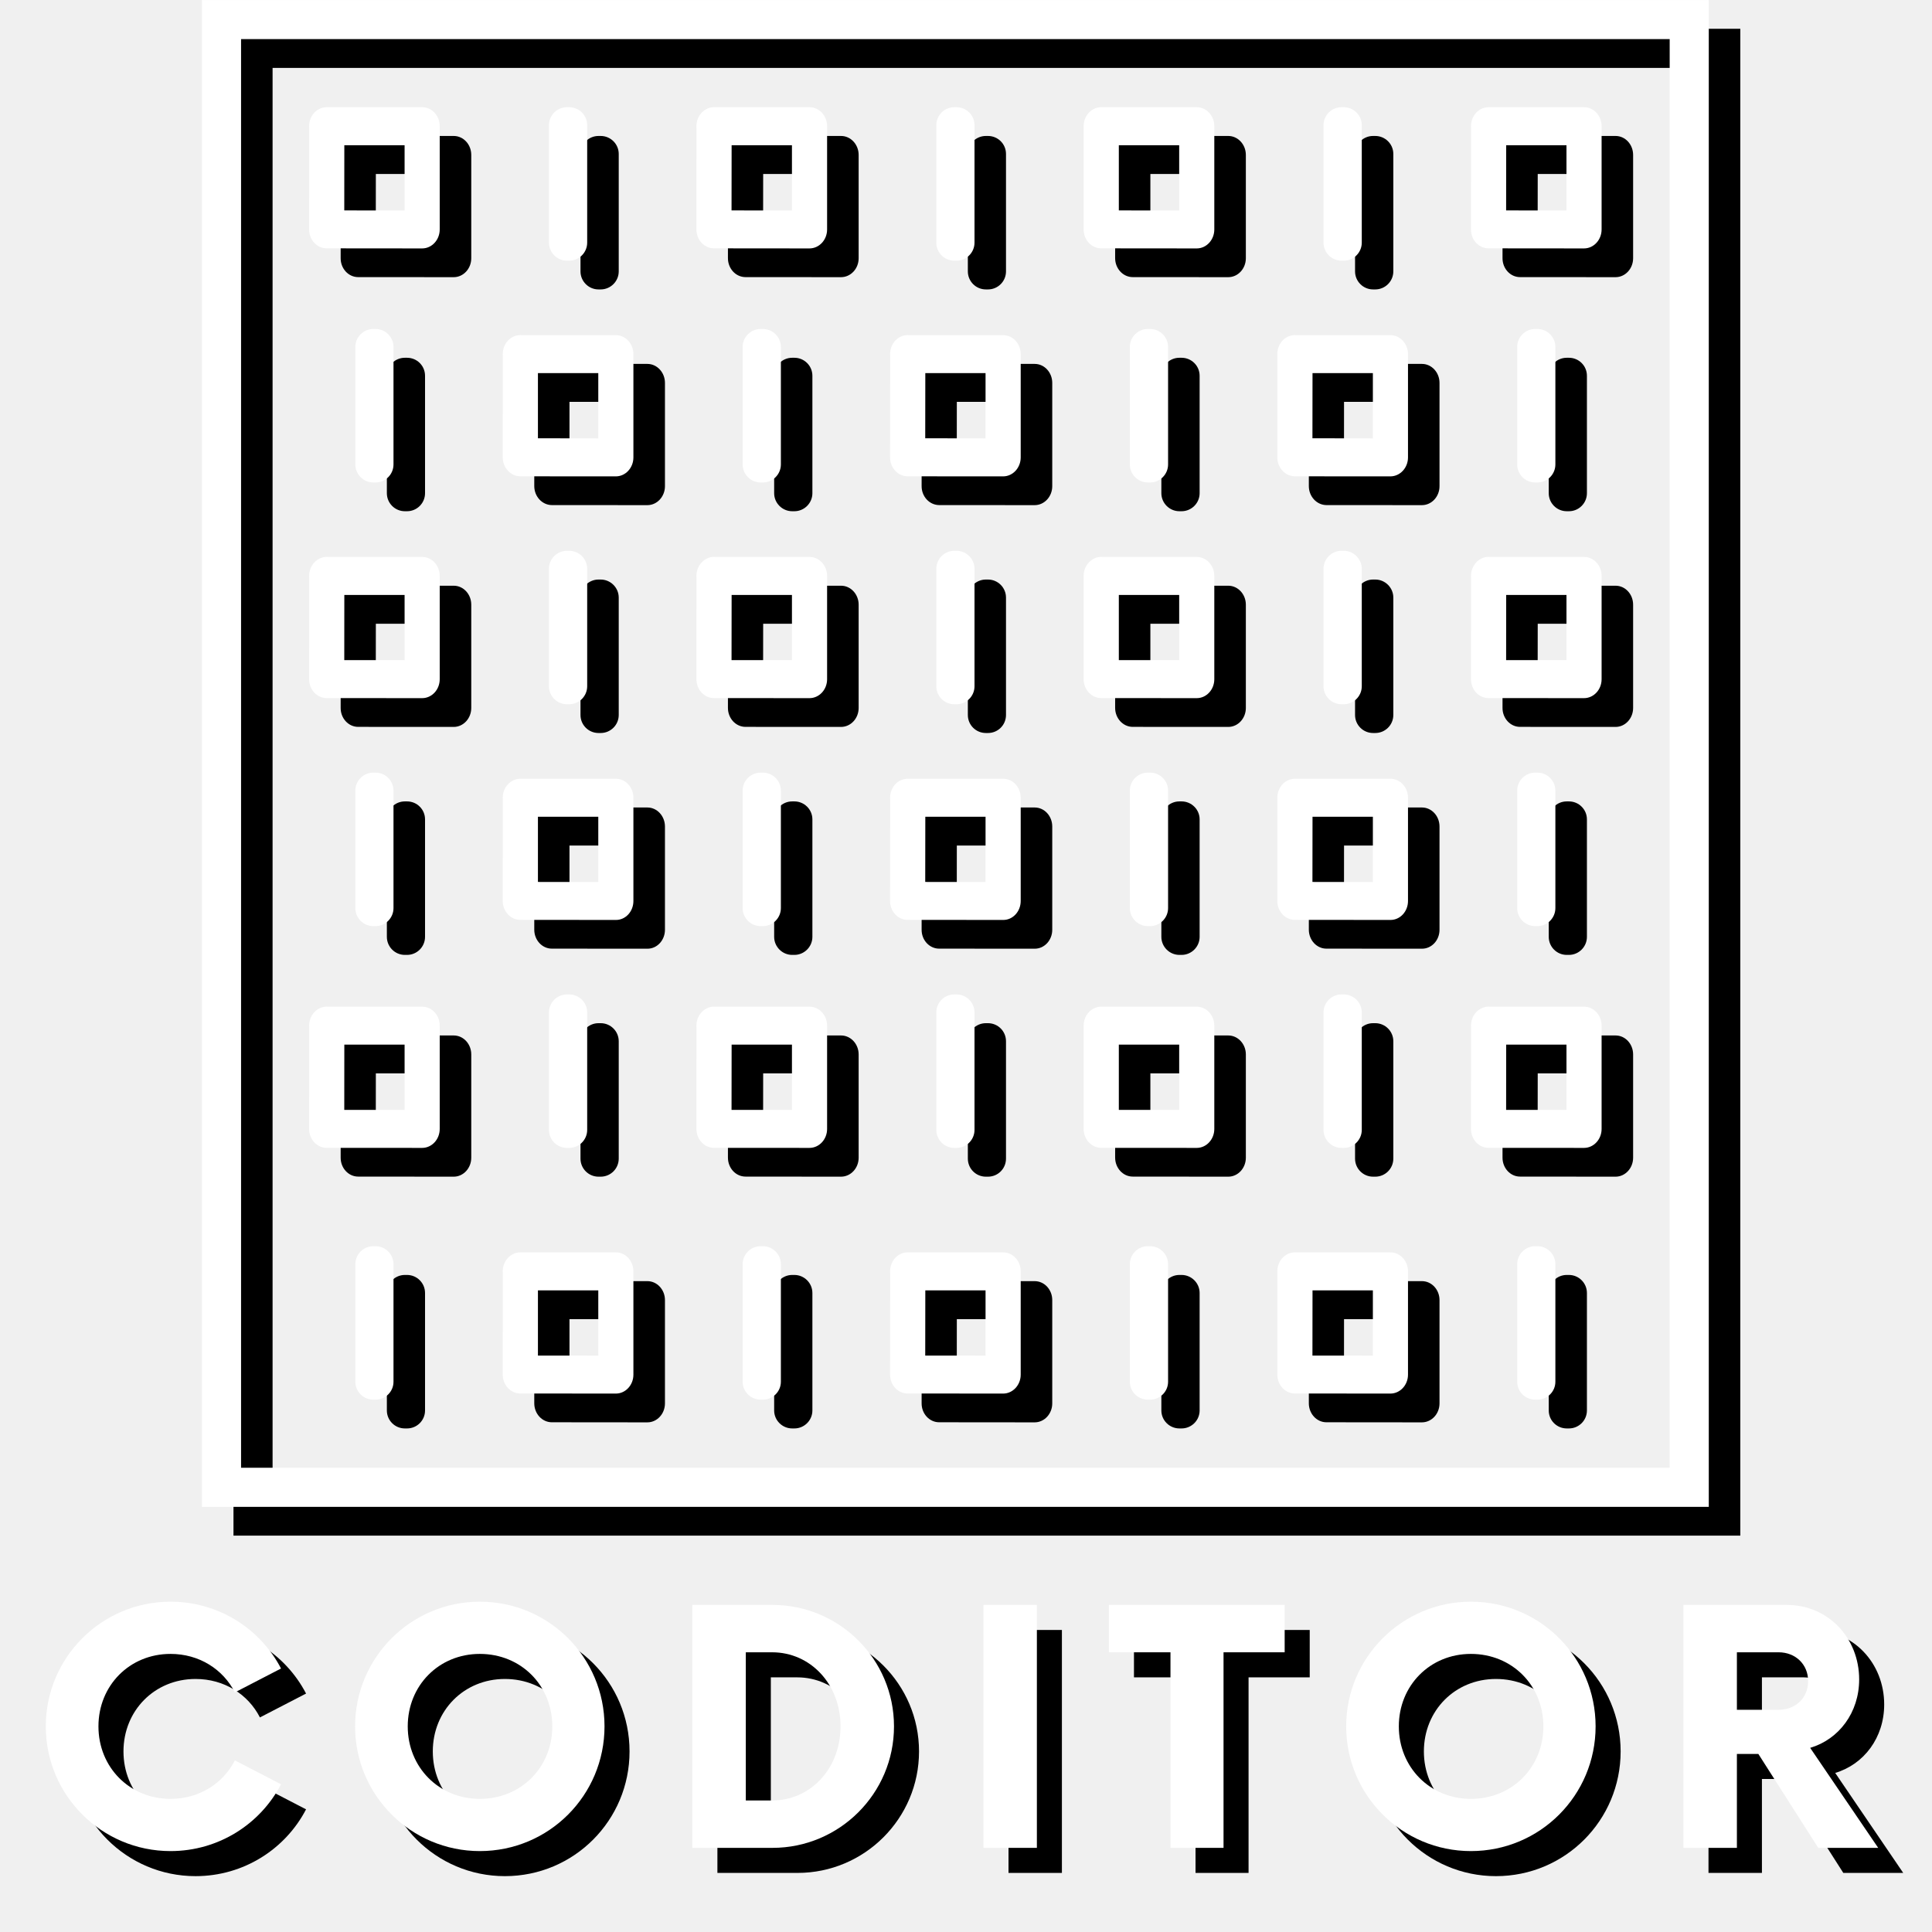
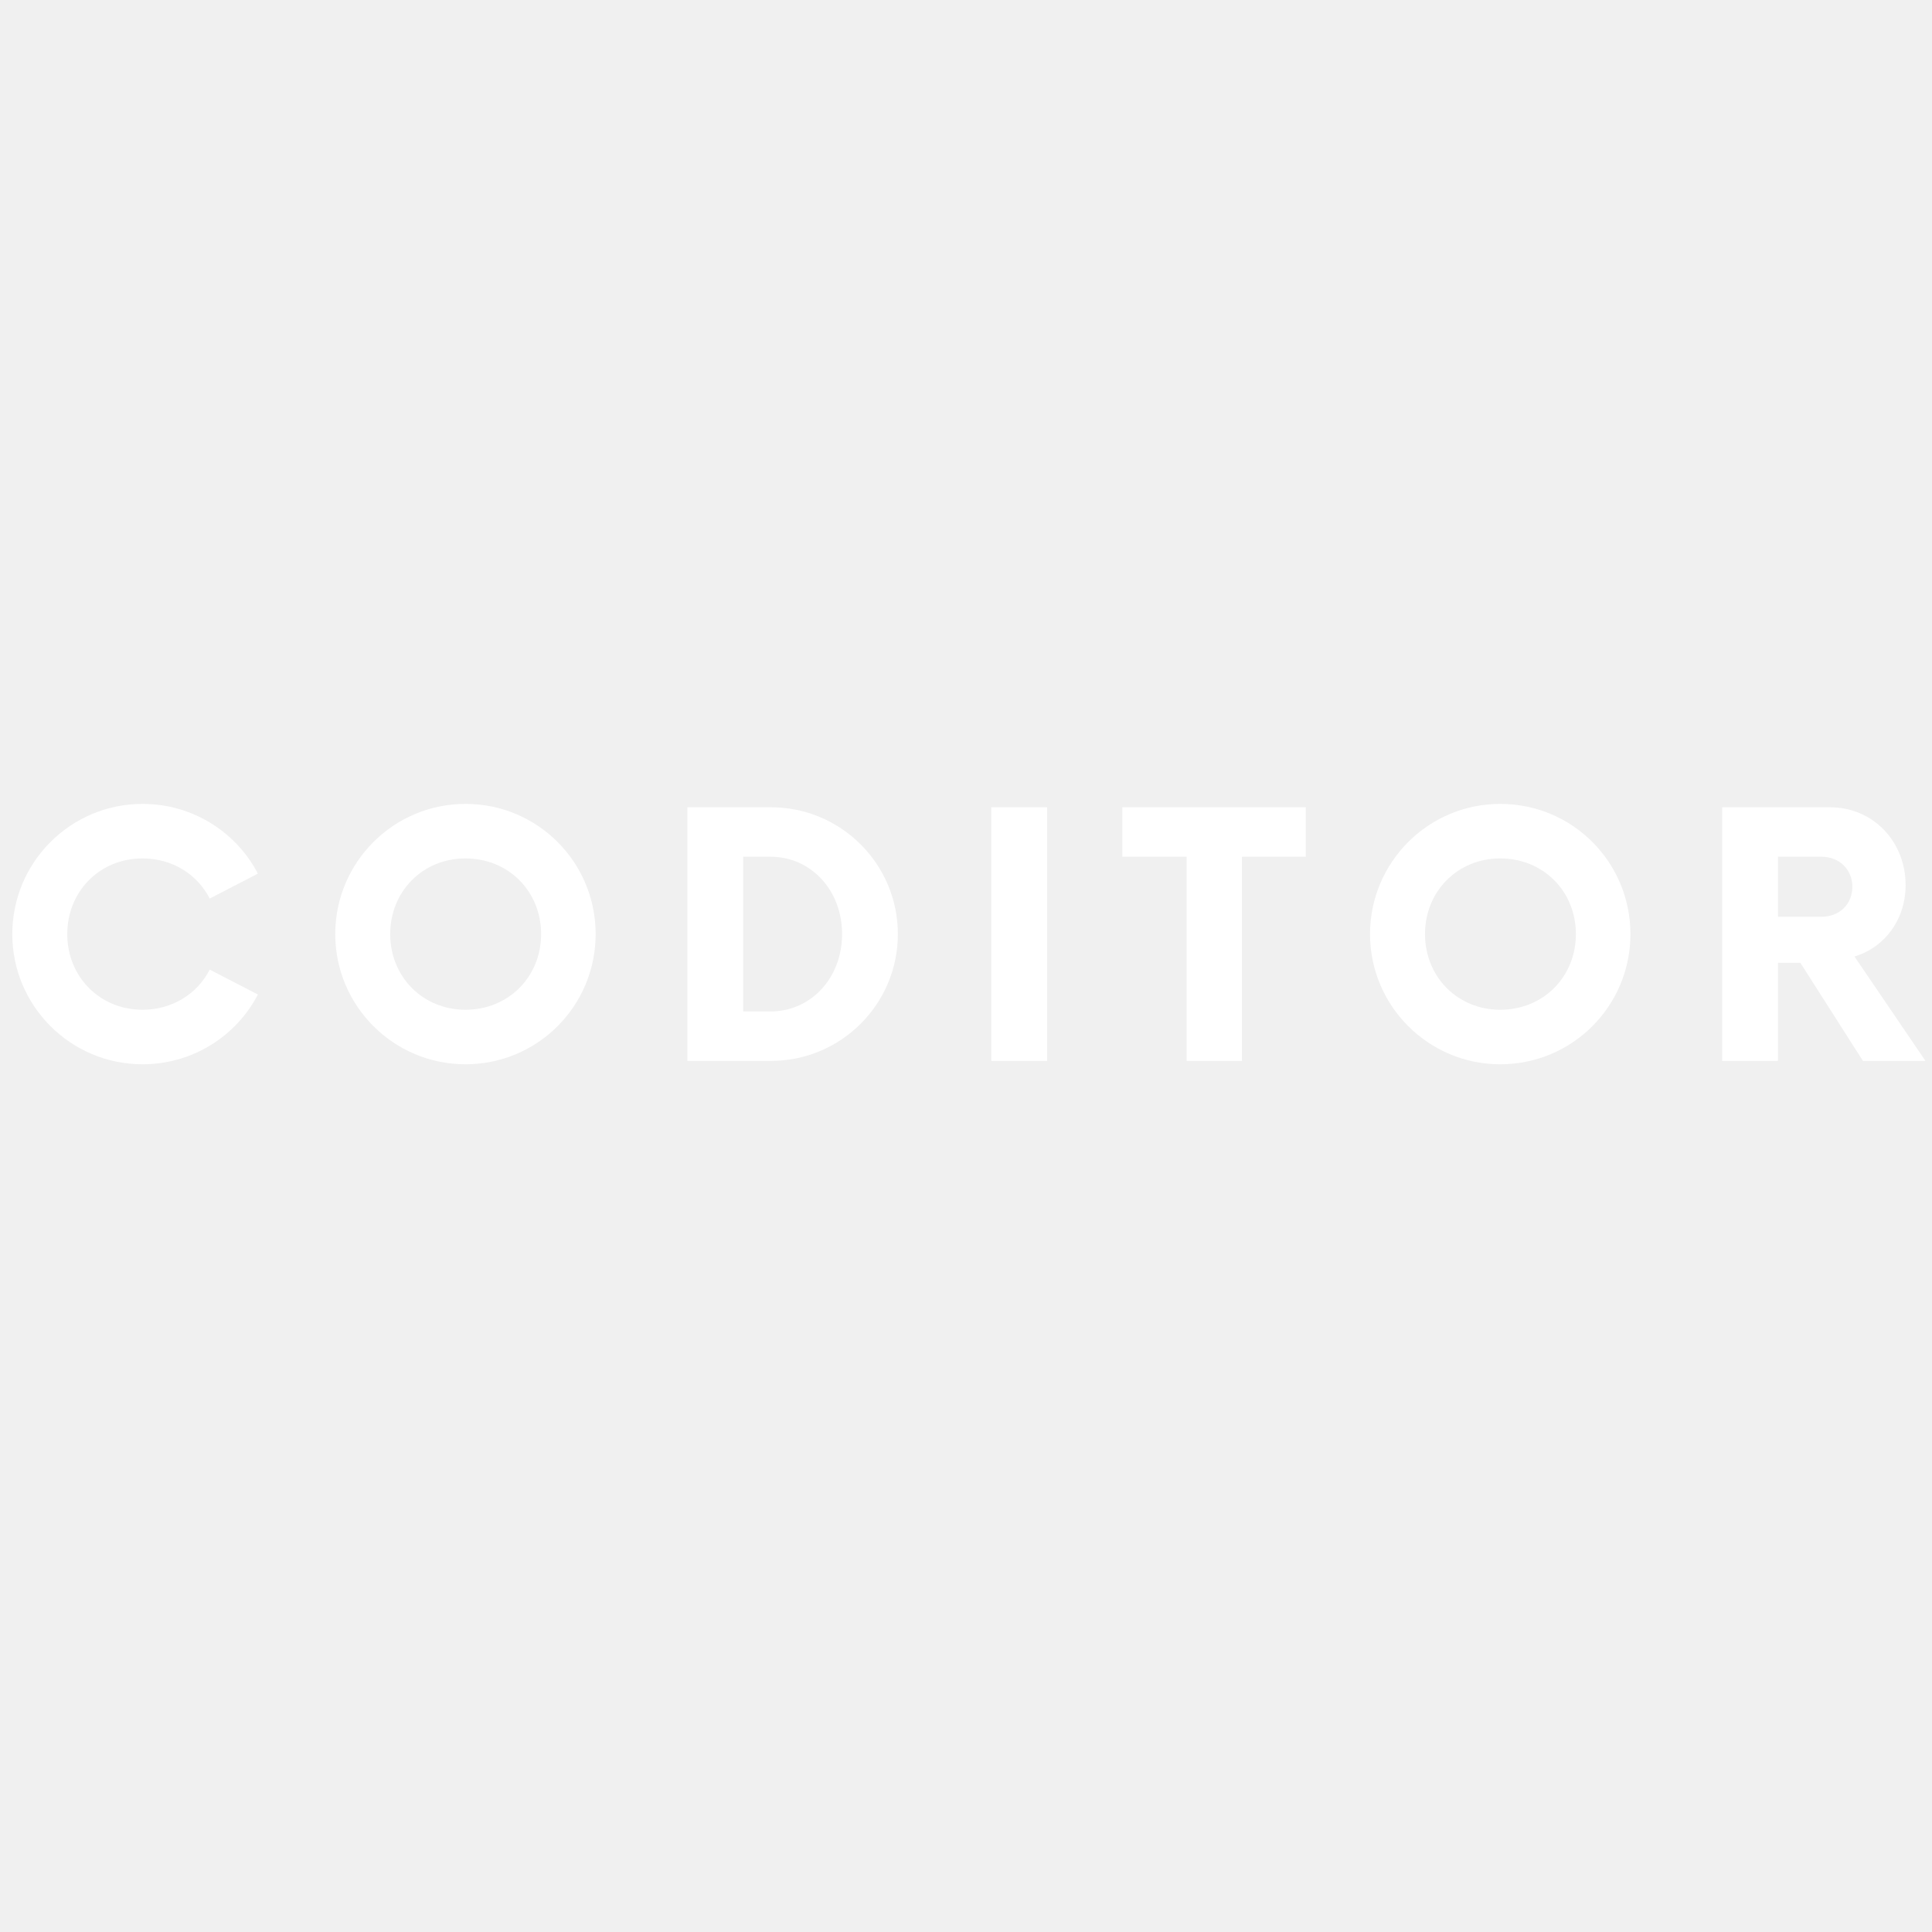
- <svg xmlns="http://www.w3.org/2000/svg" width="67" height="67" overflow="hidden">
+ <svg xmlns="http://www.w3.org/2000/svg" xmlns:xlink="http://www.w3.org/1999/xlink" width="375" viewBox="0 0 375 375" height="375" version="1.0">
  <defs>
-     <clipPath id="clip0">
-       <rect x="452" y="172" width="67" height="67" />
-     </clipPath>
-     <clipPath id="clip1">
-       <rect x="460" y="172" width="53" height="54" />
-     </clipPath>
-     <clipPath id="clip2">
-       <rect x="459" y="172" width="53" height="53" />
-     </clipPath>
+     <g id="a">
+       <path d="M 28.305 0.656 C 38.07 0.656 46.52 -4.84 50.703 -12.883 L 41.352 -17.723 C 38.973 -13.047 34.133 -9.926 28.305 -9.926 C 20.02 -9.926 13.703 -16.328 13.703 -24.613 C 13.703 -32.902 20.02 -39.301 28.305 -39.301 C 34.133 -39.301 38.973 -36.184 41.352 -31.508 L 50.703 -36.348 C 46.52 -44.387 38.07 -49.883 28.305 -49.883 C 14.359 -49.883 3.035 -38.562 3.035 -24.613 C 3.035 -10.668 14.359 0.656 28.305 0.656 Z M 28.305 0.656" />
+     </g>
+     <g id="b">
+       <path d="M 28.305 0.656 C 42.336 0.656 53.578 -10.668 53.578 -24.613 C 53.578 -38.562 42.336 -49.883 28.305 -49.883 C 14.359 -49.883 3.035 -38.562 3.035 -24.613 C 3.035 -10.668 14.359 0.656 28.305 0.656 Z M 28.305 -9.926 C 20.02 -9.926 13.703 -16.328 13.703 -24.613 C 13.703 -32.902 20.02 -39.301 28.305 -39.301 C 36.676 -39.301 42.992 -32.902 42.992 -24.613 C 42.992 -16.328 36.676 -9.926 28.305 -9.926 Z M 28.305 -9.926" />
+     </g>
+     <g id="c">
+       <path d="M 4.84 0 L 21.086 0 C 34.625 0 45.699 -10.996 45.699 -24.613 C 45.699 -38.234 34.625 -49.227 21.086 -49.227 L 4.84 -49.227 Z M 15.672 -9.598 L 15.672 -39.629 L 21.004 -39.629 C 28.797 -39.629 34.871 -33.148 34.871 -24.613 C 34.871 -16.082 28.797 -9.598 21.004 -9.598 Z M 15.672 -9.598" />
+     </g>
+     <g id="d">
+       <path d="M 5.25 0 L 16.082 0 L 16.082 -49.227 L 5.25 -49.227 Z M 5.25 0" />
+     </g>
+     <g id="e">
+       <path d="M 35.199 -49.227 L -0.41 -49.227 L -0.41 -39.629 L 12.062 -39.629 L 12.062 0 L 22.809 0 L 22.809 -39.629 L 35.199 -39.629 Z M 35.199 -49.227" />
+     </g>
+     <g id="f">
+       <path d="M 30.52 -20.266 C 36.348 -21.988 40.449 -27.402 40.449 -34.133 C 40.449 -42.5 34.215 -49.227 25.762 -49.227 L 4.84 -49.227 L 4.84 0 L 15.672 0 L 15.672 -19.035 L 20.02 -19.035 L 32.164 0 L 44.305 0 Z M 24.121 -27.977 L 15.672 -27.977 L 15.672 -39.629 L 24.121 -39.629 C 27.566 -39.629 30.109 -37.168 30.109 -33.805 C 30.109 -30.355 27.566 -27.977 24.121 -27.977 Z M 24.121 -27.977" />
+     </g>
  </defs>
-   <g clip-path="url(#clip0)" transform="translate(-452 -172)">
-     <path d="M485.564 181.412 485.564 177.338C485.564 176.994 485.843 176.715 486.19 176.715L486.262 176.715C486.609 176.715 486.887 176.994 486.887 177.338L486.887 181.412C486.887 181.756 486.609 182.037 486.262 182.037L486.19 182.037C485.843 182.037 485.564 181.756 485.564 181.412" />
-     <path d="M487.272 188.199 485.18 188.197 485.182 185.936 487.272 185.936ZM488.491 188.86C488.491 188.857 488.491 188.857 488.491 188.857L488.491 185.279C488.491 184.916 488.22 184.62 487.881 184.62L484.611 184.62C484.6 184.618 484.586 184.618 484.573 184.618 484.478 184.618 484.386 184.642 484.305 184.683 484.102 184.791 483.961 185.015 483.961 185.279 483.961 185.3 483.961 185.319 483.964 185.341L483.961 188.855C483.958 189.22 484.232 189.513 484.568 189.516L487.881 189.518C488.217 189.518 488.491 189.223 488.491 188.86" />
-     <path d="M485.564 196.795 485.564 192.723C485.564 192.38 485.843 192.098 486.19 192.098L486.262 192.098C486.609 192.098 486.887 192.38 486.887 192.723L486.887 196.795C486.887 197.142 486.609 197.42 486.262 197.42L486.19 197.42C485.843 197.42 485.564 197.142 485.564 196.795" />
-     <path d="M485.564 212.18 485.564 208.109C485.564 207.763 485.843 207.483 486.19 207.483L486.262 207.483C486.609 207.483 486.887 207.763 486.887 208.109L486.887 212.18C486.887 212.527 486.609 212.806 486.262 212.806L486.19 212.806C485.843 212.806 485.564 212.527 485.564 212.18" />
-     <path d="M480.558 180.297 478.463 180.294 478.466 178.033 480.558 178.033ZM481.777 180.955 481.777 177.373C481.777 177.01 481.503 176.715 481.167 176.715L477.897 176.715C477.884 176.715 477.87 176.715 477.856 176.715 477.762 176.715 477.669 176.737 477.591 176.78 477.385 176.886 477.244 177.113 477.244 177.373 477.244 177.395 477.244 177.417 477.247 177.435L477.244 180.952C477.244 181.315 477.515 181.61 477.854 181.61L481.165 181.612C481.503 181.612 481.777 181.318 481.777 180.955" />
-     <path d="M480.558 211.487 478.463 211.487 478.466 209.224 480.558 209.224ZM481.777 212.148C481.777 212.148 481.777 212.148 481.777 212.146L481.777 208.567C481.777 208.204 481.503 207.909 481.167 207.909L477.897 207.909C477.884 207.909 477.87 207.906 477.856 207.906 477.762 207.906 477.669 207.93 477.591 207.973 477.385 208.079 477.244 208.304 477.244 208.567 477.244 208.588 477.244 208.607 477.247 208.629L477.244 212.143C477.244 212.508 477.515 212.803 477.854 212.803L481.165 212.806C481.503 212.806 481.777 212.511 481.777 212.148" />
-     <path d="M480.558 195.891 478.463 195.891 478.466 193.631 480.558 193.631ZM481.777 196.551C481.777 196.549 481.777 196.549 481.777 196.549L481.777 192.97C481.777 192.607 481.503 192.312 481.167 192.312L477.897 192.312C477.884 192.312 477.87 192.309 477.856 192.309 477.762 192.309 477.669 192.334 477.591 192.377 477.385 192.482 477.244 192.71 477.244 192.97 477.244 192.991 477.244 193.01 477.247 193.032L477.244 196.549C477.244 196.911 477.515 197.207 477.854 197.207L481.165 197.209C481.503 197.209 481.777 196.914 481.777 196.551" />
-     <path d="M478.847 189.104 478.847 185.032C478.847 184.685 479.129 184.407 479.473 184.407L479.548 184.407C479.892 184.407 480.173 184.685 480.173 185.032L480.173 189.104C480.173 189.448 479.892 189.729 479.548 189.729L479.473 189.729C479.129 189.729 478.847 189.448 478.847 189.104" />
-     <path d="M472.131 181.412 472.131 177.338C472.131 176.994 472.412 176.715 472.756 176.715L472.831 176.715C473.175 176.715 473.457 176.994 473.457 177.338L473.457 181.412C473.457 181.756 473.175 182.037 472.831 182.037L472.756 182.037C472.412 182.037 472.131 181.756 472.131 181.412" />
-     <path d="M473.841 188.199 471.749 188.197 471.749 185.936 473.841 185.936ZM475.06 188.86C475.06 188.857 475.06 188.857 475.06 188.857L475.06 185.279C475.06 184.916 474.786 184.62 474.451 184.62L471.18 184.62C471.167 184.618 471.153 184.618 471.142 184.618 471.045 184.618 470.955 184.642 470.874 184.683 470.669 184.791 470.528 185.015 470.528 185.279 470.528 185.3 470.53 185.319 470.53 185.341L470.528 188.855C470.528 189.22 470.801 189.513 471.137 189.516L474.451 189.518C474.786 189.518 475.06 189.223 475.06 188.86" />
-     <path d="M472.131 196.795 472.131 192.723C472.131 192.38 472.412 192.098 472.756 192.098L472.831 192.098C473.175 192.098 473.457 192.38 473.457 192.723L473.457 196.795C473.457 197.142 473.175 197.42 472.831 197.42L472.756 197.42C472.412 197.42 472.131 197.142 472.131 196.795" />
-     <path d="M472.131 212.18 472.131 208.109C472.131 207.763 472.412 207.483 472.756 207.483L472.831 207.483C473.175 207.483 473.457 207.763 473.457 208.109L473.457 212.18C473.457 212.527 473.175 212.806 472.831 212.806L472.756 212.806C472.412 212.806 472.131 212.527 472.131 212.18" />
-     <path d="M467.125 180.297 465.032 180.294 465.034 178.033 467.125 178.033ZM468.343 180.955 468.343 177.373C468.343 177.01 468.072 176.715 467.734 176.715L464.463 176.715C464.452 176.715 464.439 176.715 464.426 176.715 464.331 176.715 464.239 176.737 464.158 176.78 463.955 176.886 463.814 177.113 463.814 177.373 463.814 177.395 463.814 177.417 463.816 177.435L463.814 180.952C463.811 181.315 464.084 181.61 464.42 181.61L467.734 181.612C468.07 181.612 468.343 181.318 468.343 180.955" />
-     <path d="M467.125 211.487 465.032 211.487 465.034 209.224 467.125 209.224ZM468.343 212.148C468.343 212.148 468.343 212.148 468.343 212.146L468.343 208.567C468.343 208.204 468.072 207.909 467.734 207.909L464.463 207.909C464.452 207.909 464.439 207.906 464.426 207.906 464.331 207.906 464.239 207.93 464.158 207.973 463.955 208.079 463.814 208.304 463.814 208.567 463.814 208.588 463.814 208.607 463.816 208.629L463.814 212.143C463.811 212.508 464.084 212.803 464.42 212.803L467.734 212.806C468.07 212.806 468.343 212.511 468.343 212.148" />
-     <path d="M467.125 195.891 465.032 195.891 465.034 193.631 467.125 193.631ZM468.343 196.551C468.343 196.549 468.343 196.549 468.343 196.549L468.343 192.97C468.343 192.607 468.072 192.312 467.734 192.312L464.463 192.312C464.452 192.312 464.439 192.309 464.426 192.309 464.331 192.309 464.239 192.334 464.158 192.377 463.955 192.482 463.814 192.71 463.814 192.97 463.814 192.991 463.814 193.01 463.816 193.032L463.814 196.549C463.811 196.911 464.084 197.207 464.42 197.207L467.734 197.209C468.07 197.209 468.343 196.914 468.343 196.551" />
-     <path d="M465.416 189.104 465.416 185.032C465.416 184.685 465.695 184.407 466.041 184.407L466.115 184.407C466.462 184.407 466.74 184.685 466.74 185.032L466.74 189.104C466.74 189.448 466.462 189.729 466.115 189.729L466.041 189.729C465.695 189.729 465.416 189.448 465.416 189.104" />
-     <path d="M487.272 203.585 485.18 203.582 485.182 201.322 487.272 201.322ZM488.491 204.243 488.491 200.664C488.491 200.298 488.22 200.003 487.881 200.003L484.611 200.003C484.6 200.003 484.586 200.003 484.573 200.003 484.478 200.003 484.386 200.028 484.305 200.068 484.102 200.176 483.961 200.401 483.961 200.664 483.961 200.683 483.961 200.705 483.964 200.723L483.961 204.24C483.958 204.603 484.232 204.898 484.568 204.898L487.881 204.9C488.217 204.903 488.491 204.608 488.491 204.243" />
-     <path d="M478.847 204.489 478.847 200.415C478.847 200.071 479.129 199.792 479.473 199.792L479.548 199.792C479.892 199.792 480.173 200.071 480.173 200.415L480.173 204.489C480.173 204.833 479.892 205.115 479.548 205.115L479.473 205.115C479.129 205.115 478.847 204.833 478.847 204.489" />
-     <path d="M473.841 203.585 471.749 203.582 471.749 201.322 473.841 201.322ZM475.06 204.243 475.06 200.664C475.06 200.298 474.786 200.003 474.451 200.003L471.18 200.003C471.167 200.003 471.153 200.003 471.142 200.003 471.045 200.003 470.955 200.028 470.874 200.068 470.669 200.176 470.528 200.401 470.528 200.664 470.528 200.683 470.53 200.705 470.53 200.723L470.528 204.24C470.528 204.603 470.801 204.898 471.137 204.898L474.451 204.9C474.786 204.903 475.06 204.608 475.06 204.243" />
-     <path d="M465.416 204.489 465.416 200.415C465.416 200.071 465.695 199.792 466.041 199.792L466.115 199.792C466.462 199.792 466.74 200.071 466.74 200.415L466.74 204.489C466.74 204.833 466.462 205.115 466.115 205.115L466.041 205.115C465.695 205.115 465.416 204.833 465.416 204.489" />
-     <path d="M487.272 220.01 485.18 220.008 485.182 217.747 487.272 217.747ZM488.491 220.668C488.491 220.668 488.491 220.668 488.491 220.665L488.491 217.086C488.491 216.723 488.22 216.429 487.881 216.429L484.611 216.429C484.6 216.429 484.586 216.429 484.573 216.429 484.478 216.429 484.386 216.45 484.305 216.494 484.102 216.599 483.961 216.826 483.961 217.086 483.961 217.108 483.961 217.129 483.964 217.148L483.961 220.665C483.958 221.028 484.232 221.323 484.568 221.323L487.881 221.326C488.217 221.326 488.491 221.031 488.491 220.668" />
-     <path d="M478.847 220.914 478.847 216.84C478.847 216.496 479.129 216.214 479.473 216.214L479.548 216.214C479.892 216.214 480.173 216.496 480.173 216.84L480.173 220.914C480.173 221.258 479.892 221.537 479.548 221.537L479.473 221.537C479.129 221.537 478.847 221.258 478.847 220.914" />
-     <path d="M473.841 220.01 471.749 220.008 471.749 217.747 473.841 217.747ZM475.06 220.668C475.06 220.668 475.06 220.668 475.06 220.665L475.06 217.086C475.06 216.723 474.786 216.429 474.451 216.429L471.18 216.429C471.167 216.429 471.153 216.429 471.142 216.429 471.045 216.429 470.955 216.45 470.874 216.494 470.669 216.599 470.528 216.826 470.528 217.086 470.528 217.108 470.53 217.129 470.53 217.148L470.528 220.665C470.528 221.028 470.801 221.323 471.137 221.323L474.451 221.326C474.786 221.326 475.06 221.031 475.06 220.668" />
-     <path d="M465.416 220.914 465.416 216.84C465.416 216.496 465.695 216.214 466.041 216.214L466.115 216.214C466.462 216.214 466.74 216.496 466.74 216.84L466.74 220.914C466.74 221.258 466.462 221.537 466.115 221.537L466.041 221.537C465.695 221.537 465.416 221.258 465.416 220.914" />
-     <path d="M507.417 180.297 505.324 180.294 505.327 178.033 507.417 178.033ZM508.635 180.955 508.635 177.373C508.635 177.01 508.364 176.715 508.026 176.715L504.756 176.715C504.742 176.715 504.731 176.715 504.718 176.715 504.623 176.715 504.531 176.737 504.45 176.78 504.247 176.886 504.106 177.113 504.106 177.373 504.106 177.395 504.106 177.417 504.109 177.435L504.106 180.952C504.104 181.315 504.377 181.61 504.712 181.61L508.026 181.612C508.362 181.612 508.635 181.318 508.635 180.955" />
-     <path d="M507.417 211.487 505.324 211.487 505.327 209.224 507.417 209.224ZM508.635 212.148C508.635 212.148 508.635 212.148 508.635 212.146L508.635 208.567C508.635 208.204 508.364 207.909 508.026 207.909L504.756 207.909C504.742 207.909 504.731 207.906 504.718 207.906 504.623 207.906 504.531 207.93 504.45 207.973 504.247 208.079 504.106 208.304 504.106 208.567 504.106 208.588 504.106 208.607 504.109 208.629L504.106 212.143C504.104 212.508 504.377 212.803 504.712 212.803L508.026 212.806C508.362 212.806 508.635 212.511 508.635 212.148" />
-     <path d="M507.417 195.891 505.324 195.891 505.327 193.631 507.417 193.631ZM508.635 196.551C508.635 196.549 508.635 196.549 508.635 196.549L508.635 192.97C508.635 192.607 508.364 192.312 508.026 192.312L504.756 192.312C504.742 192.312 504.731 192.309 504.718 192.309 504.623 192.309 504.531 192.334 504.45 192.377 504.247 192.482 504.106 192.71 504.106 192.97 504.106 192.991 504.106 193.01 504.109 193.032L504.106 196.549C504.104 196.911 504.377 197.207 504.712 197.207L508.026 197.209C508.362 197.209 508.635 196.914 508.635 196.551" />
-     <path d="M505.709 189.104 505.709 185.032C505.709 184.685 505.987 184.407 506.334 184.407L506.408 184.407C506.754 184.407 507.033 184.685 507.033 185.032L507.033 189.104C507.033 189.448 506.754 189.729 506.408 189.729L506.334 189.729C505.987 189.729 505.709 189.448 505.709 189.104" />
-     <path d="M498.992 181.412 498.992 177.338C498.992 176.994 499.273 176.715 499.617 176.715L499.693 176.715C500.037 176.715 500.319 176.994 500.319 177.338L500.319 181.412C500.319 181.756 500.037 182.037 499.693 182.037L499.617 182.037C499.273 182.037 498.992 181.756 498.992 181.412" />
-     <path d="M500.703 188.199 498.608 188.197 498.61 185.936 500.703 185.936ZM501.921 188.86C501.921 188.857 501.921 188.857 501.921 188.857L501.921 185.279C501.921 184.916 501.648 184.62 501.312 184.62L498.042 184.62C498.028 184.618 498.014 184.618 498.001 184.618 497.906 184.618 497.814 184.642 497.736 184.683 497.53 184.791 497.389 185.015 497.389 185.279 497.389 185.3 497.389 185.319 497.392 185.341L497.389 188.855C497.389 189.22 497.663 189.513 497.998 189.516L501.309 189.518C501.648 189.518 501.921 189.223 501.921 188.86" />
-     <path d="M498.992 196.795 498.992 192.723C498.992 192.38 499.273 192.098 499.617 192.098L499.693 192.098C500.037 192.098 500.319 192.38 500.319 192.723L500.319 196.795C500.319 197.142 500.037 197.42 499.693 197.42L499.617 197.42C499.273 197.42 498.992 197.142 498.992 196.795" />
-     <path d="M498.992 212.18 498.992 208.109C498.992 207.763 499.273 207.483 499.617 207.483L499.693 207.483C500.037 207.483 500.319 207.763 500.319 208.109L500.319 212.18C500.319 212.527 500.037 212.806 499.693 212.806L499.617 212.806C499.273 212.806 498.992 212.527 498.992 212.18" />
-     <path d="M493.986 180.297 491.894 180.294 491.894 178.033 493.986 178.033ZM495.205 180.955 495.205 177.373C495.205 177.01 494.931 176.715 494.595 176.715L491.325 176.715C491.312 176.715 491.298 176.715 491.287 176.715 491.189 176.715 491.1 176.737 491.019 176.78 490.813 176.886 490.672 177.113 490.672 177.373 490.672 177.395 490.675 177.417 490.675 177.435L490.672 180.952C490.672 181.315 490.946 181.61 491.282 181.61L494.595 181.612C494.931 181.612 495.205 181.318 495.205 180.955" />
-     <path d="M493.986 211.487 491.894 211.487 491.894 209.224 493.986 209.224ZM495.205 212.148C495.205 212.148 495.205 212.148 495.205 212.146L495.205 208.567C495.205 208.204 494.931 207.909 494.595 207.909L491.325 207.909C491.312 207.909 491.298 207.906 491.287 207.906 491.189 207.906 491.1 207.93 491.019 207.973 490.813 208.079 490.672 208.304 490.672 208.567 490.672 208.588 490.675 208.607 490.675 208.629L490.672 212.143C490.672 212.508 490.946 212.803 491.282 212.803L494.595 212.806C494.931 212.806 495.205 212.511 495.205 212.148" />
-     <path d="M493.986 195.891 491.894 195.891 491.894 193.631 493.986 193.631ZM495.205 196.551C495.205 196.549 495.205 196.549 495.205 196.549L495.205 192.97C495.205 192.607 494.931 192.312 494.595 192.312L491.325 192.312C491.312 192.312 491.298 192.309 491.287 192.309 491.189 192.309 491.1 192.334 491.019 192.377 490.813 192.482 490.672 192.71 490.672 192.97 490.672 192.991 490.675 193.01 490.675 193.032L490.672 196.549C490.672 196.911 490.946 197.207 491.282 197.207L494.595 197.209C494.931 197.209 495.205 196.914 495.205 196.551" />
-     <path d="M492.275 189.104 492.275 185.032C492.275 184.685 492.557 184.407 492.901 184.407L492.976 184.407C493.32 184.407 493.602 184.685 493.602 185.032L493.602 189.104C493.602 189.448 493.32 189.729 492.976 189.729L492.901 189.729C492.557 189.729 492.275 189.448 492.275 189.104" />
-     <path d="M505.709 204.489 505.709 200.415C505.709 200.071 505.987 199.792 506.334 199.792L506.408 199.792C506.754 199.792 507.033 200.071 507.033 200.415L507.033 204.489C507.033 204.833 506.754 205.115 506.408 205.115L506.334 205.115C505.987 205.115 505.709 204.833 505.709 204.489" />
-     <path d="M500.703 203.585 498.608 203.582 498.61 201.322 500.703 201.322ZM501.921 204.243 501.921 200.664C501.921 200.298 501.648 200.003 501.312 200.003L498.042 200.003C498.028 200.003 498.014 200.003 498.001 200.003 497.906 200.003 497.814 200.028 497.736 200.068 497.53 200.176 497.389 200.401 497.389 200.664 497.389 200.683 497.389 200.705 497.392 200.723L497.389 204.24C497.389 204.603 497.663 204.898 497.998 204.898L501.309 204.9C501.648 204.903 501.921 204.608 501.921 204.243" />
-     <path d="M492.275 204.489 492.275 200.415C492.275 200.071 492.557 199.792 492.901 199.792L492.976 199.792C493.32 199.792 493.602 200.071 493.602 200.415L493.602 204.489C493.602 204.833 493.32 205.115 492.976 205.115L492.901 205.115C492.557 205.115 492.275 204.833 492.275 204.489" />
-     <path d="M505.709 220.914 505.709 216.84C505.709 216.496 505.987 216.214 506.334 216.214L506.408 216.214C506.754 216.214 507.033 216.496 507.033 216.84L507.033 220.914C507.033 221.258 506.754 221.537 506.408 221.537L506.334 221.537C505.987 221.537 505.709 221.258 505.709 220.914" />
-     <path d="M500.703 220.01 498.608 220.008 498.61 217.747 500.703 217.747ZM501.921 220.668C501.921 220.668 501.921 220.668 501.921 220.665L501.921 217.086C501.921 216.723 501.648 216.429 501.312 216.429L498.042 216.429C498.028 216.429 498.014 216.429 498.001 216.429 497.906 216.429 497.814 216.45 497.736 216.494 497.53 216.599 497.389 216.826 497.389 217.086 497.389 217.108 497.389 217.129 497.392 217.148L497.389 220.665C497.389 221.028 497.663 221.323 497.998 221.323L501.309 221.326C501.648 221.326 501.921 221.031 501.921 220.668" />
-     <path d="M492.275 220.914 492.275 216.84C492.275 216.496 492.557 216.214 492.901 216.214L492.976 216.214C493.32 216.214 493.602 216.496 493.602 216.84L493.602 220.914C493.602 221.258 493.32 221.537 492.976 221.537L492.901 221.537C492.557 221.537 492.275 221.258 492.275 220.914" />
-     <g clip-path="url(#clip1)">
-       <path d="M461.453 223.898 510.996 223.898 510.996 174.355 461.453 174.355ZM512.352 225.254 460.097 225.254 460.097 172.998 512.352 172.998 512.352 225.254" />
-     </g>
-     <path d="M484.471 180.415 484.471 176.34C484.471 175.996 484.749 175.718 485.096 175.718L485.169 175.718C485.515 175.718 485.795 175.996 485.795 176.34L485.795 180.415C485.795 180.759 485.515 181.04 485.169 181.04L485.096 181.04C484.749 181.04 484.471 180.759 484.471 180.415" fill="#FFFFFF" />
-     <path d="M486.178 187.202 484.086 187.199 484.089 184.939 486.178 184.939ZM487.397 187.862C487.397 187.859 487.397 187.859 487.397 187.859L487.397 184.281C487.397 183.918 487.126 183.623 486.788 183.623L483.517 183.623C483.507 183.62 483.493 183.62 483.48 183.62 483.385 183.62 483.292 183.645 483.212 183.685 483.008 183.793 482.867 184.018 482.867 184.281 482.867 184.302 482.867 184.321 482.87 184.343L482.867 187.857C482.865 188.222 483.138 188.515 483.474 188.518L486.788 188.52C487.123 188.52 487.397 188.225 487.397 187.862" fill="#FFFFFF" />
-     <path d="M484.471 195.798 484.471 191.726C484.471 191.382 484.749 191.101 485.096 191.101L485.169 191.101C485.515 191.101 485.795 191.382 485.795 191.726L485.795 195.798C485.795 196.144 485.515 196.423 485.169 196.423L485.096 196.423C484.749 196.423 484.471 196.144 484.471 195.798" fill="#FFFFFF" />
-     <path d="M484.471 211.183 484.471 207.111C484.471 206.765 484.749 206.486 485.096 206.486L485.169 206.486C485.515 206.486 485.795 206.765 485.795 207.111L485.795 211.183C485.795 211.529 485.515 211.808 485.169 211.808L485.096 211.808C484.749 211.808 484.471 211.529 484.471 211.183" fill="#FFFFFF" />
-     <path d="M479.464 179.3 477.369 179.297 477.372 177.036 479.464 177.036ZM480.683 179.957 480.683 176.375C480.683 176.013 480.409 175.718 480.074 175.718L476.803 175.718C476.79 175.718 476.776 175.718 476.763 175.718 476.668 175.718 476.576 175.739 476.498 175.783 476.292 175.888 476.151 176.116 476.151 176.375 476.151 176.397 476.151 176.419 476.154 176.438L476.151 179.955C476.151 180.317 476.422 180.612 476.76 180.612L480.071 180.615C480.409 180.615 480.683 180.32 480.683 179.957" fill="#FFFFFF" />
-     <path d="M479.464 210.49 477.369 210.49 477.372 208.227 479.464 208.227ZM480.683 211.15C480.683 211.15 480.683 211.15 480.683 211.148L480.683 207.569C480.683 207.206 480.409 206.911 480.074 206.911L476.803 206.911C476.79 206.911 476.776 206.908 476.763 206.908 476.668 206.908 476.576 206.933 476.498 206.976 476.292 207.081 476.151 207.306 476.151 207.569 476.151 207.59 476.151 207.609 476.154 207.631L476.151 211.145C476.151 211.51 476.422 211.806 476.76 211.806L480.071 211.808C480.409 211.808 480.683 211.513 480.683 211.15" fill="#FFFFFF" />
-     <path d="M479.464 194.893 477.369 194.893 477.372 192.633 479.464 192.633ZM480.683 195.554C480.683 195.551 480.683 195.551 480.683 195.551L480.683 191.972C480.683 191.609 480.409 191.314 480.074 191.314L476.803 191.314C476.79 191.314 476.776 191.311 476.763 191.311 476.668 191.311 476.576 191.336 476.498 191.379 476.292 191.485 476.151 191.712 476.151 191.972 476.151 191.994 476.151 192.013 476.154 192.034L476.151 195.551C476.151 195.914 476.422 196.209 476.76 196.209L480.071 196.211C480.409 196.211 480.683 195.917 480.683 195.554" fill="#FFFFFF" />
-     <path d="M477.754 188.106 477.754 184.034C477.754 183.688 478.035 183.409 478.379 183.409L478.455 183.409C478.799 183.409 479.08 183.688 479.08 184.034L479.08 188.106C479.08 188.45 478.799 188.732 478.455 188.732L478.379 188.732C478.035 188.732 477.754 188.45 477.754 188.106" fill="#FFFFFF" />
-     <path d="M471.037 180.415 471.037 176.34C471.037 175.996 471.318 175.718 471.662 175.718L471.738 175.718C472.082 175.718 472.363 175.996 472.363 176.34L472.363 180.415C472.363 180.759 472.082 181.04 471.738 181.04L471.662 181.04C471.318 181.04 471.037 180.759 471.037 180.415" fill="#FFFFFF" />
-     <path d="M472.748 187.202 470.655 187.199 470.655 184.939 472.748 184.939ZM473.966 187.862C473.966 187.859 473.966 187.859 473.966 187.859L473.966 184.281C473.966 183.918 473.693 183.623 473.357 183.623L470.087 183.623C470.073 183.62 470.059 183.62 470.049 183.62 469.951 183.62 469.862 183.645 469.781 183.685 469.575 183.793 469.434 184.018 469.434 184.281 469.434 184.302 469.437 184.321 469.437 184.343L469.434 187.857C469.434 188.222 469.708 188.515 470.043 188.518L473.357 188.52C473.693 188.52 473.966 188.225 473.966 187.862" fill="#FFFFFF" />
-     <path d="M471.037 195.798 471.037 191.726C471.037 191.382 471.318 191.101 471.662 191.101L471.738 191.101C472.082 191.101 472.363 191.382 472.363 191.726L472.363 195.798C472.363 196.144 472.082 196.423 471.738 196.423L471.662 196.423C471.318 196.423 471.037 196.144 471.037 195.798" fill="#FFFFFF" />
-     <path d="M471.037 211.183 471.037 207.111C471.037 206.765 471.318 206.486 471.662 206.486L471.738 206.486C472.082 206.486 472.363 206.765 472.363 207.111L472.363 211.183C472.363 211.529 472.082 211.808 471.738 211.808L471.662 211.808C471.318 211.808 471.037 211.529 471.037 211.183" fill="#FFFFFF" />
-     <path d="M466.031 179.3 463.939 179.297 463.941 177.036 466.031 177.036ZM467.249 179.957 467.249 176.375C467.249 176.013 466.979 175.718 466.64 175.718L463.37 175.718C463.359 175.718 463.345 175.718 463.332 175.718 463.237 175.718 463.145 175.739 463.064 175.783 462.861 175.888 462.72 176.116 462.72 176.375 462.72 176.397 462.72 176.419 462.723 176.438L462.72 179.955C462.717 180.317 462.991 180.612 463.326 180.612L466.64 180.615C466.976 180.615 467.249 180.32 467.249 179.957" fill="#FFFFFF" />
-     <path d="M466.031 210.49 463.939 210.49 463.941 208.227 466.031 208.227ZM467.249 211.15C467.249 211.15 467.249 211.15 467.249 211.148L467.249 207.569C467.249 207.206 466.979 206.911 466.64 206.911L463.37 206.911C463.359 206.911 463.345 206.908 463.332 206.908 463.237 206.908 463.145 206.933 463.064 206.976 462.861 207.081 462.72 207.306 462.72 207.569 462.72 207.59 462.72 207.609 462.723 207.631L462.72 211.145C462.717 211.51 462.991 211.806 463.326 211.806L466.64 211.808C466.976 211.808 467.249 211.513 467.249 211.15" fill="#FFFFFF" />
-     <path d="M466.031 194.893 463.939 194.893 463.941 192.633 466.031 192.633ZM467.249 195.554C467.249 195.551 467.249 195.551 467.249 195.551L467.249 191.972C467.249 191.609 466.979 191.314 466.64 191.314L463.37 191.314C463.359 191.314 463.345 191.311 463.332 191.311 463.237 191.311 463.145 191.336 463.064 191.379 462.861 191.485 462.72 191.712 462.72 191.972 462.72 191.994 462.72 192.013 462.723 192.034L462.72 195.551C462.717 195.914 462.991 196.209 463.326 196.209L466.64 196.211C466.976 196.211 467.249 195.917 467.249 195.554" fill="#FFFFFF" />
-     <path d="M464.323 188.106 464.323 184.034C464.323 183.688 464.602 183.409 464.948 183.409L465.021 183.409C465.368 183.409 465.646 183.688 465.646 184.034L465.646 188.106C465.646 188.45 465.368 188.732 465.021 188.732L464.948 188.732C464.602 188.732 464.323 188.45 464.323 188.106" fill="#FFFFFF" />
-     <path d="M486.178 202.588 484.086 202.585 484.089 200.324 486.178 200.324ZM487.397 203.245 487.397 199.666C487.397 199.3 487.126 199.006 486.788 199.006L483.517 199.006C483.507 199.006 483.493 199.006 483.48 199.006 483.385 199.006 483.292 199.03 483.212 199.071 483.008 199.179 482.867 199.404 482.867 199.666 482.867 199.685 482.867 199.707 482.87 199.725L482.867 203.242C482.865 203.605 483.138 203.9 483.474 203.9L486.788 203.903C487.123 203.906 487.397 203.611 487.397 203.245" fill="#FFFFFF" />
-     <path d="M477.754 203.491 477.754 199.417C477.754 199.074 478.035 198.794 478.379 198.794L478.455 198.794C478.799 198.794 479.08 199.074 479.08 199.417L479.08 203.491C479.08 203.835 478.799 204.117 478.455 204.117L478.379 204.117C478.035 204.117 477.754 203.835 477.754 203.491" fill="#FFFFFF" />
-     <path d="M472.748 202.588 470.655 202.585 470.655 200.324 472.748 200.324ZM473.966 203.245 473.966 199.666C473.966 199.3 473.693 199.006 473.357 199.006L470.087 199.006C470.073 199.006 470.059 199.006 470.049 199.006 469.951 199.006 469.862 199.03 469.781 199.071 469.575 199.179 469.434 199.404 469.434 199.666 469.434 199.685 469.437 199.707 469.437 199.725L469.434 203.242C469.434 203.605 469.708 203.9 470.043 203.9L473.357 203.903C473.693 203.906 473.966 203.611 473.966 203.245" fill="#FFFFFF" />
-     <path d="M464.323 203.491 464.323 199.417C464.323 199.074 464.602 198.794 464.948 198.794L465.021 198.794C465.368 198.794 465.646 199.074 465.646 199.417L465.646 203.491C465.646 203.835 465.368 204.117 465.021 204.117L464.948 204.117C464.602 204.117 464.323 203.835 464.323 203.491" fill="#FFFFFF" />
-     <path d="M486.178 219.012 484.086 219.01 484.089 216.749 486.178 216.749ZM487.397 219.671C487.397 219.671 487.397 219.671 487.397 219.668L487.397 216.089C487.397 215.726 487.126 215.431 486.788 215.431L483.517 215.431C483.507 215.431 483.493 215.431 483.48 215.431 483.385 215.431 483.292 215.452 483.212 215.496 483.008 215.601 482.867 215.828 482.867 216.089 482.867 216.11 482.867 216.132 482.87 216.151L482.867 219.668C482.865 220.031 483.138 220.325 483.474 220.325L486.788 220.328C487.123 220.328 487.397 220.033 487.397 219.671" fill="#FFFFFF" />
-     <path d="M477.754 219.917 477.754 215.842C477.754 215.498 478.035 215.217 478.379 215.217L478.455 215.217C478.799 215.217 479.08 215.498 479.08 215.842L479.08 219.917C479.08 220.26 478.799 220.539 478.455 220.539L478.379 220.539C478.035 220.539 477.754 220.26 477.754 219.917" fill="#FFFFFF" />
-     <path d="M472.748 219.012 470.655 219.01 470.655 216.749 472.748 216.749ZM473.966 219.671C473.966 219.671 473.966 219.671 473.966 219.668L473.966 216.089C473.966 215.726 473.693 215.431 473.357 215.431L470.087 215.431C470.073 215.431 470.059 215.431 470.049 215.431 469.951 215.431 469.862 215.452 469.781 215.496 469.575 215.601 469.434 215.828 469.434 216.089 469.434 216.11 469.437 216.132 469.437 216.151L469.434 219.668C469.434 220.031 469.708 220.325 470.043 220.325L473.357 220.328C473.693 220.328 473.966 220.033 473.966 219.671" fill="#FFFFFF" />
-     <path d="M464.323 219.917 464.323 215.842C464.323 215.498 464.602 215.217 464.948 215.217L465.021 215.217C465.368 215.217 465.646 215.498 465.646 215.842L465.646 219.917C465.646 220.26 465.368 220.539 465.021 220.539L464.948 220.539C464.602 220.539 464.323 220.26 464.323 219.917" fill="#FFFFFF" />
-     <path d="M506.324 179.3 504.231 179.297 504.233 177.036 506.324 177.036ZM507.542 179.957 507.542 176.375C507.542 176.013 507.271 175.718 506.932 175.718L503.663 175.718C503.649 175.718 503.638 175.718 503.624 175.718 503.529 175.718 503.438 175.739 503.356 175.783 503.153 175.888 503.013 176.116 503.013 176.375 503.013 176.397 503.013 176.419 503.015 176.438L503.013 179.955C503.01 180.317 503.283 180.612 503.619 180.612L506.932 180.615C507.268 180.615 507.542 180.32 507.542 179.957" fill="#FFFFFF" />
-     <path d="M506.324 210.49 504.231 210.49 504.233 208.227 506.324 208.227ZM507.542 211.15C507.542 211.15 507.542 211.15 507.542 211.148L507.542 207.569C507.542 207.206 507.271 206.911 506.932 206.911L503.663 206.911C503.649 206.911 503.638 206.908 503.624 206.908 503.529 206.908 503.438 206.933 503.356 206.976 503.153 207.081 503.013 207.306 503.013 207.569 503.013 207.59 503.013 207.609 503.015 207.631L503.013 211.145C503.01 211.51 503.283 211.806 503.619 211.806L506.932 211.808C507.268 211.808 507.542 211.513 507.542 211.15" fill="#FFFFFF" />
-     <path d="M506.324 194.893 504.231 194.893 504.233 192.633 506.324 192.633ZM507.542 195.554C507.542 195.551 507.542 195.551 507.542 195.551L507.542 191.972C507.542 191.609 507.271 191.314 506.932 191.314L503.663 191.314C503.649 191.314 503.638 191.311 503.624 191.311 503.529 191.311 503.438 191.336 503.356 191.379 503.153 191.485 503.013 191.712 503.013 191.972 503.013 191.994 503.013 192.013 503.015 192.034L503.013 195.551C503.01 195.914 503.283 196.209 503.619 196.209L506.932 196.211C507.268 196.211 507.542 195.917 507.542 195.554" fill="#FFFFFF" />
-     <path d="M504.615 188.106 504.615 184.034C504.615 183.688 504.894 183.409 505.241 183.409L505.314 183.409C505.66 183.409 505.939 183.688 505.939 184.034L505.939 188.106C505.939 188.45 505.66 188.732 505.314 188.732L505.241 188.732C504.894 188.732 504.615 188.45 504.615 188.106" fill="#FFFFFF" />
-     <path d="M497.898 180.415 497.898 176.34C497.898 175.996 498.18 175.718 498.524 175.718L498.6 175.718C498.943 175.718 499.225 175.996 499.225 176.34L499.225 180.415C499.225 180.759 498.943 181.04 498.6 181.04L498.524 181.04C498.18 181.04 497.898 180.759 497.898 180.415" fill="#FFFFFF" />
-     <path d="M499.61 187.202 497.514 187.199 497.517 184.939 499.61 184.939ZM500.828 187.862C500.828 187.859 500.828 187.859 500.828 187.859L500.828 184.281C500.828 183.918 500.554 183.623 500.218 183.623L496.948 183.623C496.935 183.62 496.921 183.62 496.907 183.62 496.813 183.62 496.721 183.645 496.642 183.685 496.436 183.793 496.296 184.018 496.296 184.281 496.296 184.302 496.296 184.321 496.298 184.343L496.296 187.857C496.296 188.222 496.569 188.515 496.905 188.518L500.216 188.52C500.554 188.52 500.828 188.225 500.828 187.862" fill="#FFFFFF" />
-     <path d="M497.898 195.798 497.898 191.726C497.898 191.382 498.18 191.101 498.524 191.101L498.6 191.101C498.943 191.101 499.225 191.382 499.225 191.726L499.225 195.798C499.225 196.144 498.943 196.423 498.6 196.423L498.524 196.423C498.18 196.423 497.898 196.144 497.898 195.798" fill="#FFFFFF" />
-     <path d="M497.898 211.183 497.898 207.111C497.898 206.765 498.18 206.486 498.524 206.486L498.6 206.486C498.943 206.486 499.225 206.765 499.225 207.111L499.225 211.183C499.225 211.529 498.943 211.808 498.6 211.808L498.524 211.808C498.18 211.808 497.898 211.529 497.898 211.183" fill="#FFFFFF" />
-     <path d="M492.893 179.3 490.8 179.297 490.8 177.036 492.893 177.036ZM494.111 179.957 494.111 176.375C494.111 176.013 493.837 175.718 493.502 175.718L490.231 175.718C490.218 175.718 490.205 175.718 490.193 175.718 490.096 175.718 490.006 175.739 489.925 175.783 489.72 175.888 489.579 176.116 489.579 176.375 489.579 176.397 489.581 176.419 489.581 176.438L489.579 179.955C489.579 180.317 489.852 180.612 490.188 180.612L493.502 180.615C493.837 180.615 494.111 180.32 494.111 179.957" fill="#FFFFFF" />
-     <path d="M492.893 210.49 490.8 210.49 490.8 208.227 492.893 208.227ZM494.111 211.15C494.111 211.15 494.111 211.15 494.111 211.148L494.111 207.569C494.111 207.206 493.837 206.911 493.502 206.911L490.231 206.911C490.218 206.911 490.205 206.908 490.193 206.908 490.096 206.908 490.006 206.933 489.925 206.976 489.72 207.081 489.579 207.306 489.579 207.569 489.579 207.59 489.581 207.609 489.581 207.631L489.579 211.145C489.579 211.51 489.852 211.806 490.188 211.806L493.502 211.808C493.837 211.808 494.111 211.513 494.111 211.15" fill="#FFFFFF" />
-     <path d="M492.893 194.893 490.8 194.893 490.8 192.633 492.893 192.633ZM494.111 195.554C494.111 195.551 494.111 195.551 494.111 195.551L494.111 191.972C494.111 191.609 493.837 191.314 493.502 191.314L490.231 191.314C490.218 191.314 490.205 191.311 490.193 191.311 490.096 191.311 490.006 191.336 489.925 191.379 489.72 191.485 489.579 191.712 489.579 191.972 489.579 191.994 489.581 192.013 489.581 192.034L489.579 195.551C489.579 195.914 489.852 196.209 490.188 196.209L493.502 196.211C493.837 196.211 494.111 195.917 494.111 195.554" fill="#FFFFFF" />
-     <path d="M491.182 188.106 491.182 184.034C491.182 183.688 491.463 183.409 491.807 183.409L491.883 183.409C492.227 183.409 492.508 183.688 492.508 184.034L492.508 188.106C492.508 188.45 492.227 188.732 491.883 188.732L491.807 188.732C491.463 188.732 491.182 188.45 491.182 188.106" fill="#FFFFFF" />
-     <path d="M504.615 203.491 504.615 199.417C504.615 199.074 504.894 198.794 505.241 198.794L505.314 198.794C505.66 198.794 505.939 199.074 505.939 199.417L505.939 203.491C505.939 203.835 505.66 204.117 505.314 204.117L505.241 204.117C504.894 204.117 504.615 203.835 504.615 203.491" fill="#FFFFFF" />
-     <path d="M499.61 202.588 497.514 202.585 497.517 200.324 499.61 200.324ZM500.828 203.245 500.828 199.666C500.828 199.3 500.554 199.006 500.218 199.006L496.948 199.006C496.935 199.006 496.921 199.006 496.907 199.006 496.813 199.006 496.721 199.03 496.642 199.071 496.436 199.179 496.296 199.404 496.296 199.666 496.296 199.685 496.296 199.707 496.298 199.725L496.296 203.242C496.296 203.605 496.569 203.9 496.905 203.9L500.216 203.903C500.554 203.906 500.828 203.611 500.828 203.245" fill="#FFFFFF" />
-     <path d="M491.182 203.491 491.182 199.417C491.182 199.074 491.463 198.794 491.807 198.794L491.883 198.794C492.227 198.794 492.508 199.074 492.508 199.417L492.508 203.491C492.508 203.835 492.227 204.117 491.883 204.117L491.807 204.117C491.463 204.117 491.182 203.835 491.182 203.491" fill="#FFFFFF" />
-     <path d="M504.615 219.917 504.615 215.842C504.615 215.498 504.894 215.217 505.241 215.217L505.314 215.217C505.66 215.217 505.939 215.498 505.939 215.842L505.939 219.917C505.939 220.26 505.66 220.539 505.314 220.539L505.241 220.539C504.894 220.539 504.615 220.26 504.615 219.917" fill="#FFFFFF" />
-     <path d="M499.61 219.012 497.514 219.01 497.517 216.749 499.61 216.749ZM500.828 219.671C500.828 219.671 500.828 219.671 500.828 219.668L500.828 216.089C500.828 215.726 500.554 215.431 500.218 215.431L496.948 215.431C496.935 215.431 496.921 215.431 496.907 215.431 496.813 215.431 496.721 215.452 496.642 215.496 496.436 215.601 496.296 215.828 496.296 216.089 496.296 216.11 496.296 216.132 496.298 216.151L496.296 219.668C496.296 220.031 496.569 220.325 496.905 220.325L500.216 220.328C500.554 220.328 500.828 220.033 500.828 219.671" fill="#FFFFFF" />
-     <path d="M491.182 219.917 491.182 215.842C491.182 215.498 491.463 215.217 491.807 215.217L491.883 215.217C492.227 215.217 492.508 215.498 492.508 215.842L492.508 219.917C492.508 220.26 492.227 220.539 491.883 220.539L491.807 220.539C491.463 220.539 491.182 220.26 491.182 219.917" fill="#FFFFFF" />
-     <g clip-path="url(#clip2)">
-       <path d="M460.36 222.9 509.903 222.9 509.903 173.357 460.36 173.357ZM511.259 224.257 459.003 224.257 459.003 172.001 511.259 172.001 511.259 224.257" fill="#FFFFFF" />
-     </g>
-     <path d="M458.781 237.063C460.452 237.063 461.898 236.122 462.614 234.746L461.014 233.917C460.606 234.718 459.778 235.252 458.781 235.252 457.363 235.252 456.282 234.156 456.282 232.738 456.282 231.32 457.363 230.225 458.781 230.225 459.778 230.225 460.606 230.759 461.014 231.559L462.614 230.731C461.898 229.354 460.452 228.414 458.781 228.414 456.394 228.414 454.456 230.351 454.456 232.738 454.456 235.125 456.394 237.063 458.781 237.063Z" />
-     <path d="M469.508 237.063C471.909 237.063 473.832 235.125 473.832 232.738 473.832 230.351 471.909 228.414 469.508 228.414 467.121 228.414 465.183 230.351 465.183 232.738 465.183 235.125 467.121 237.063 469.508 237.063ZM469.508 235.252C468.09 235.252 467.009 234.156 467.009 232.738 467.009 231.32 468.09 230.225 469.508 230.225 470.94 230.225 472.021 231.32 472.021 232.738 472.021 234.156 470.94 235.252 469.508 235.252Z" />
-     <path d="M476.879 236.951 479.658 236.951C481.975 236.951 483.871 235.069 483.871 232.738 483.871 230.408 481.975 228.526 479.658 228.526L476.879 228.526ZM478.732 235.308 478.732 230.169 479.644 230.169C480.979 230.169 482.017 231.278 482.017 232.738 482.017 234.199 480.979 235.308 479.644 235.308Z" />
-     <path d="M486.974 236.951 488.826 236.951 488.826 228.526 486.974 228.526Z" />
-     <path d="M497.42 228.526 491.325 228.526 491.325 230.169 493.46 230.169 493.46 236.951 495.299 236.951 495.299 230.169 497.42 230.169Z" />
-     <path d="M503.878 237.063C506.279 237.063 508.202 235.125 508.202 232.738 508.202 230.351 506.279 228.414 503.878 228.414 501.491 228.414 499.553 230.351 499.553 232.738 499.553 235.125 501.491 237.063 503.878 237.063ZM503.878 235.252C502.46 235.252 501.379 234.156 501.379 232.738 501.379 231.32 502.46 230.225 503.878 230.225 505.31 230.225 506.391 231.32 506.391 232.738 506.391 234.156 505.31 235.252 503.878 235.252Z" />
-     <path d="M515.643 233.483C516.64 233.187 517.342 232.261 517.342 231.11 517.342 229.678 516.275 228.526 514.829 228.526L511.249 228.526 511.249 236.951 513.102 236.951 513.102 233.693 513.846 233.693 515.924 236.951 518.002 236.951ZM514.548 232.163 513.102 232.163 513.102 230.169 514.548 230.169C515.138 230.169 515.573 230.59 515.573 231.165 515.573 231.755 515.138 232.163 514.548 232.163Z" />
-     <path d="M457.913 236.194C459.584 236.194 461.03 235.254 461.746 233.877L460.145 233.049C459.738 233.849 458.909 234.383 457.913 234.383 456.495 234.383 455.414 233.288 455.414 231.869 455.414 230.452 456.495 229.356 457.913 229.356 458.909 229.356 459.738 229.89 460.145 230.691L461.746 229.862C461.03 228.486 459.584 227.545 457.913 227.545 455.526 227.545 453.588 229.483 453.588 231.869 453.588 234.257 455.526 236.194 457.913 236.194Z" fill="#FFFFFF" />
-     <path d="M468.639 236.194C471.04 236.194 472.964 234.257 472.964 231.869 472.964 229.483 471.04 227.545 468.639 227.545 466.253 227.545 464.314 229.483 464.314 231.869 464.314 234.257 466.253 236.194 468.639 236.194ZM468.639 234.383C467.221 234.383 466.14 233.288 466.14 231.869 466.14 230.452 467.221 229.356 468.639 229.356 470.072 229.356 471.153 230.452 471.153 231.869 471.153 233.288 470.072 234.383 468.639 234.383Z" fill="#FFFFFF" />
-     <path d="M476.01 236.082 478.79 236.082C481.107 236.082 483.003 234.2 483.003 231.869 483.003 229.539 481.107 227.657 478.79 227.657L476.01 227.657ZM477.864 234.439 477.864 229.3 478.776 229.3C480.11 229.3 481.149 230.409 481.149 231.869 481.149 233.33 480.11 234.439 478.776 234.439Z" fill="#FFFFFF" />
-     <path d="M486.105 236.082 487.958 236.082 487.958 227.657 486.105 227.657Z" fill="#FFFFFF" />
-     <path d="M496.551 227.657 490.457 227.657 490.457 229.3 492.591 229.3 492.591 236.082 494.431 236.082 494.431 229.3 496.551 229.3Z" fill="#FFFFFF" />
-     <path d="M503.009 236.194C505.41 236.194 507.334 234.257 507.334 231.869 507.334 229.483 505.41 227.545 503.009 227.545 500.622 227.545 498.684 229.483 498.684 231.869 498.684 234.257 500.622 236.194 503.009 236.194ZM503.009 234.383C501.591 234.383 500.51 233.288 500.51 231.869 500.51 230.452 501.591 229.356 503.009 229.356 504.441 229.356 505.523 230.452 505.523 231.869 505.523 233.288 504.441 234.383 503.009 234.383Z" fill="#FFFFFF" />
-     <path d="M514.775 232.614C515.771 232.319 516.474 231.392 516.474 230.241 516.474 228.809 515.406 227.657 513.96 227.657L510.38 227.657 510.38 236.082 512.234 236.082 512.234 232.825 512.978 232.825 515.055 236.082 517.134 236.082ZM513.68 231.294 512.234 231.294 512.234 229.3 513.68 229.3C514.269 229.3 514.704 229.721 514.704 230.297 514.704 230.887 514.269 231.294 513.68 231.294Z" fill="#FFFFFF" />
+   <g fill="#FFF">
+     <use x="-.648" y="205.919" xlink:href="#a" xlink:type="simple" xlink:actuate="onLoad" xlink:show="embed" />
+   </g>
+   <g fill="#FFF">
+     <use x="62.036" y="205.919" xlink:href="#b" xlink:type="simple" xlink:actuate="onLoad" xlink:show="embed" />
+   </g>
+   <g fill="#FFF">
+     <use x="128.576" y="205.919" xlink:href="#c" xlink:type="simple" xlink:actuate="onLoad" xlink:show="embed" />
+   </g>
+   <g fill="#FFF">
+     <use x="187.158" y="205.919" xlink:href="#d" xlink:type="simple" xlink:actuate="onLoad" xlink:show="embed" />
+   </g>
+   <g fill="#FFF">
+     <use x="218.254" y="205.919" xlink:href="#e" xlink:type="simple" xlink:actuate="onLoad" xlink:show="embed" />
+   </g>
+   <g fill="#FFF">
+     <use x="262.888" y="205.919" xlink:href="#b" xlink:type="simple" xlink:actuate="onLoad" xlink:show="embed" />
+   </g>
+   <g fill="#FFF">
+     <use x="329.428" y="205.919" xlink:href="#f" xlink:type="simple" xlink:actuate="onLoad" xlink:show="embed" />
  </g>
</svg>
